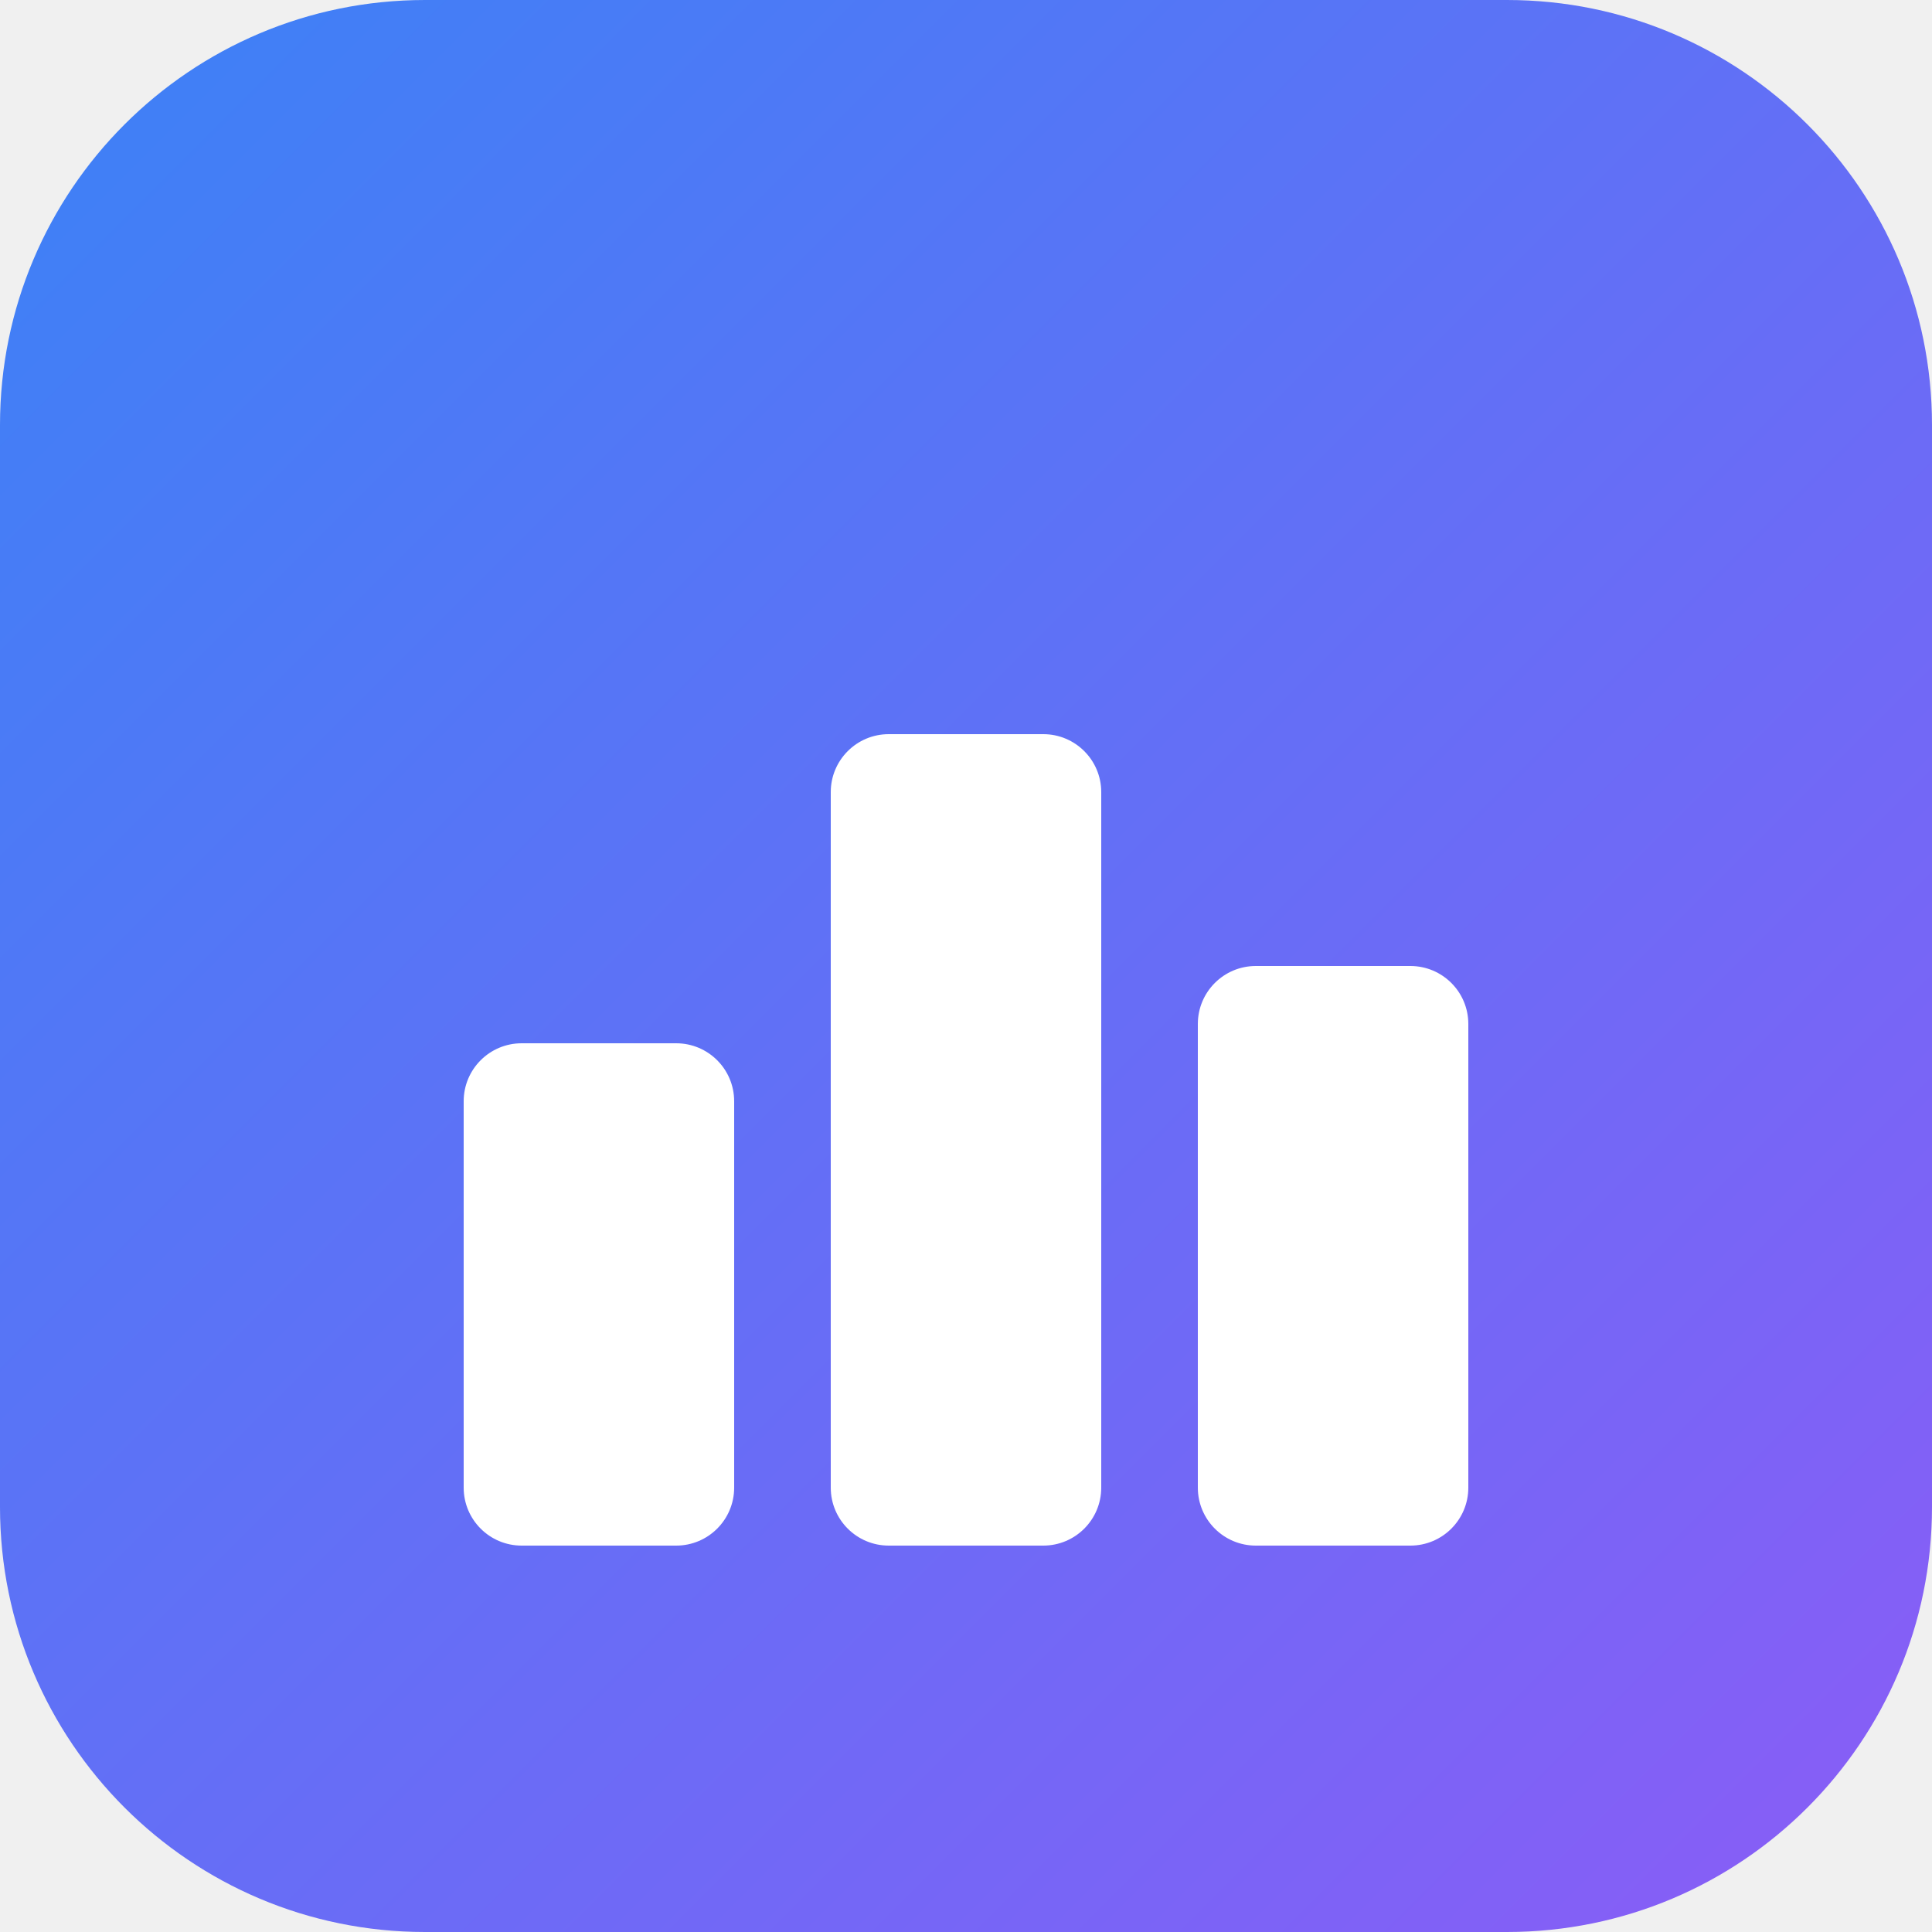
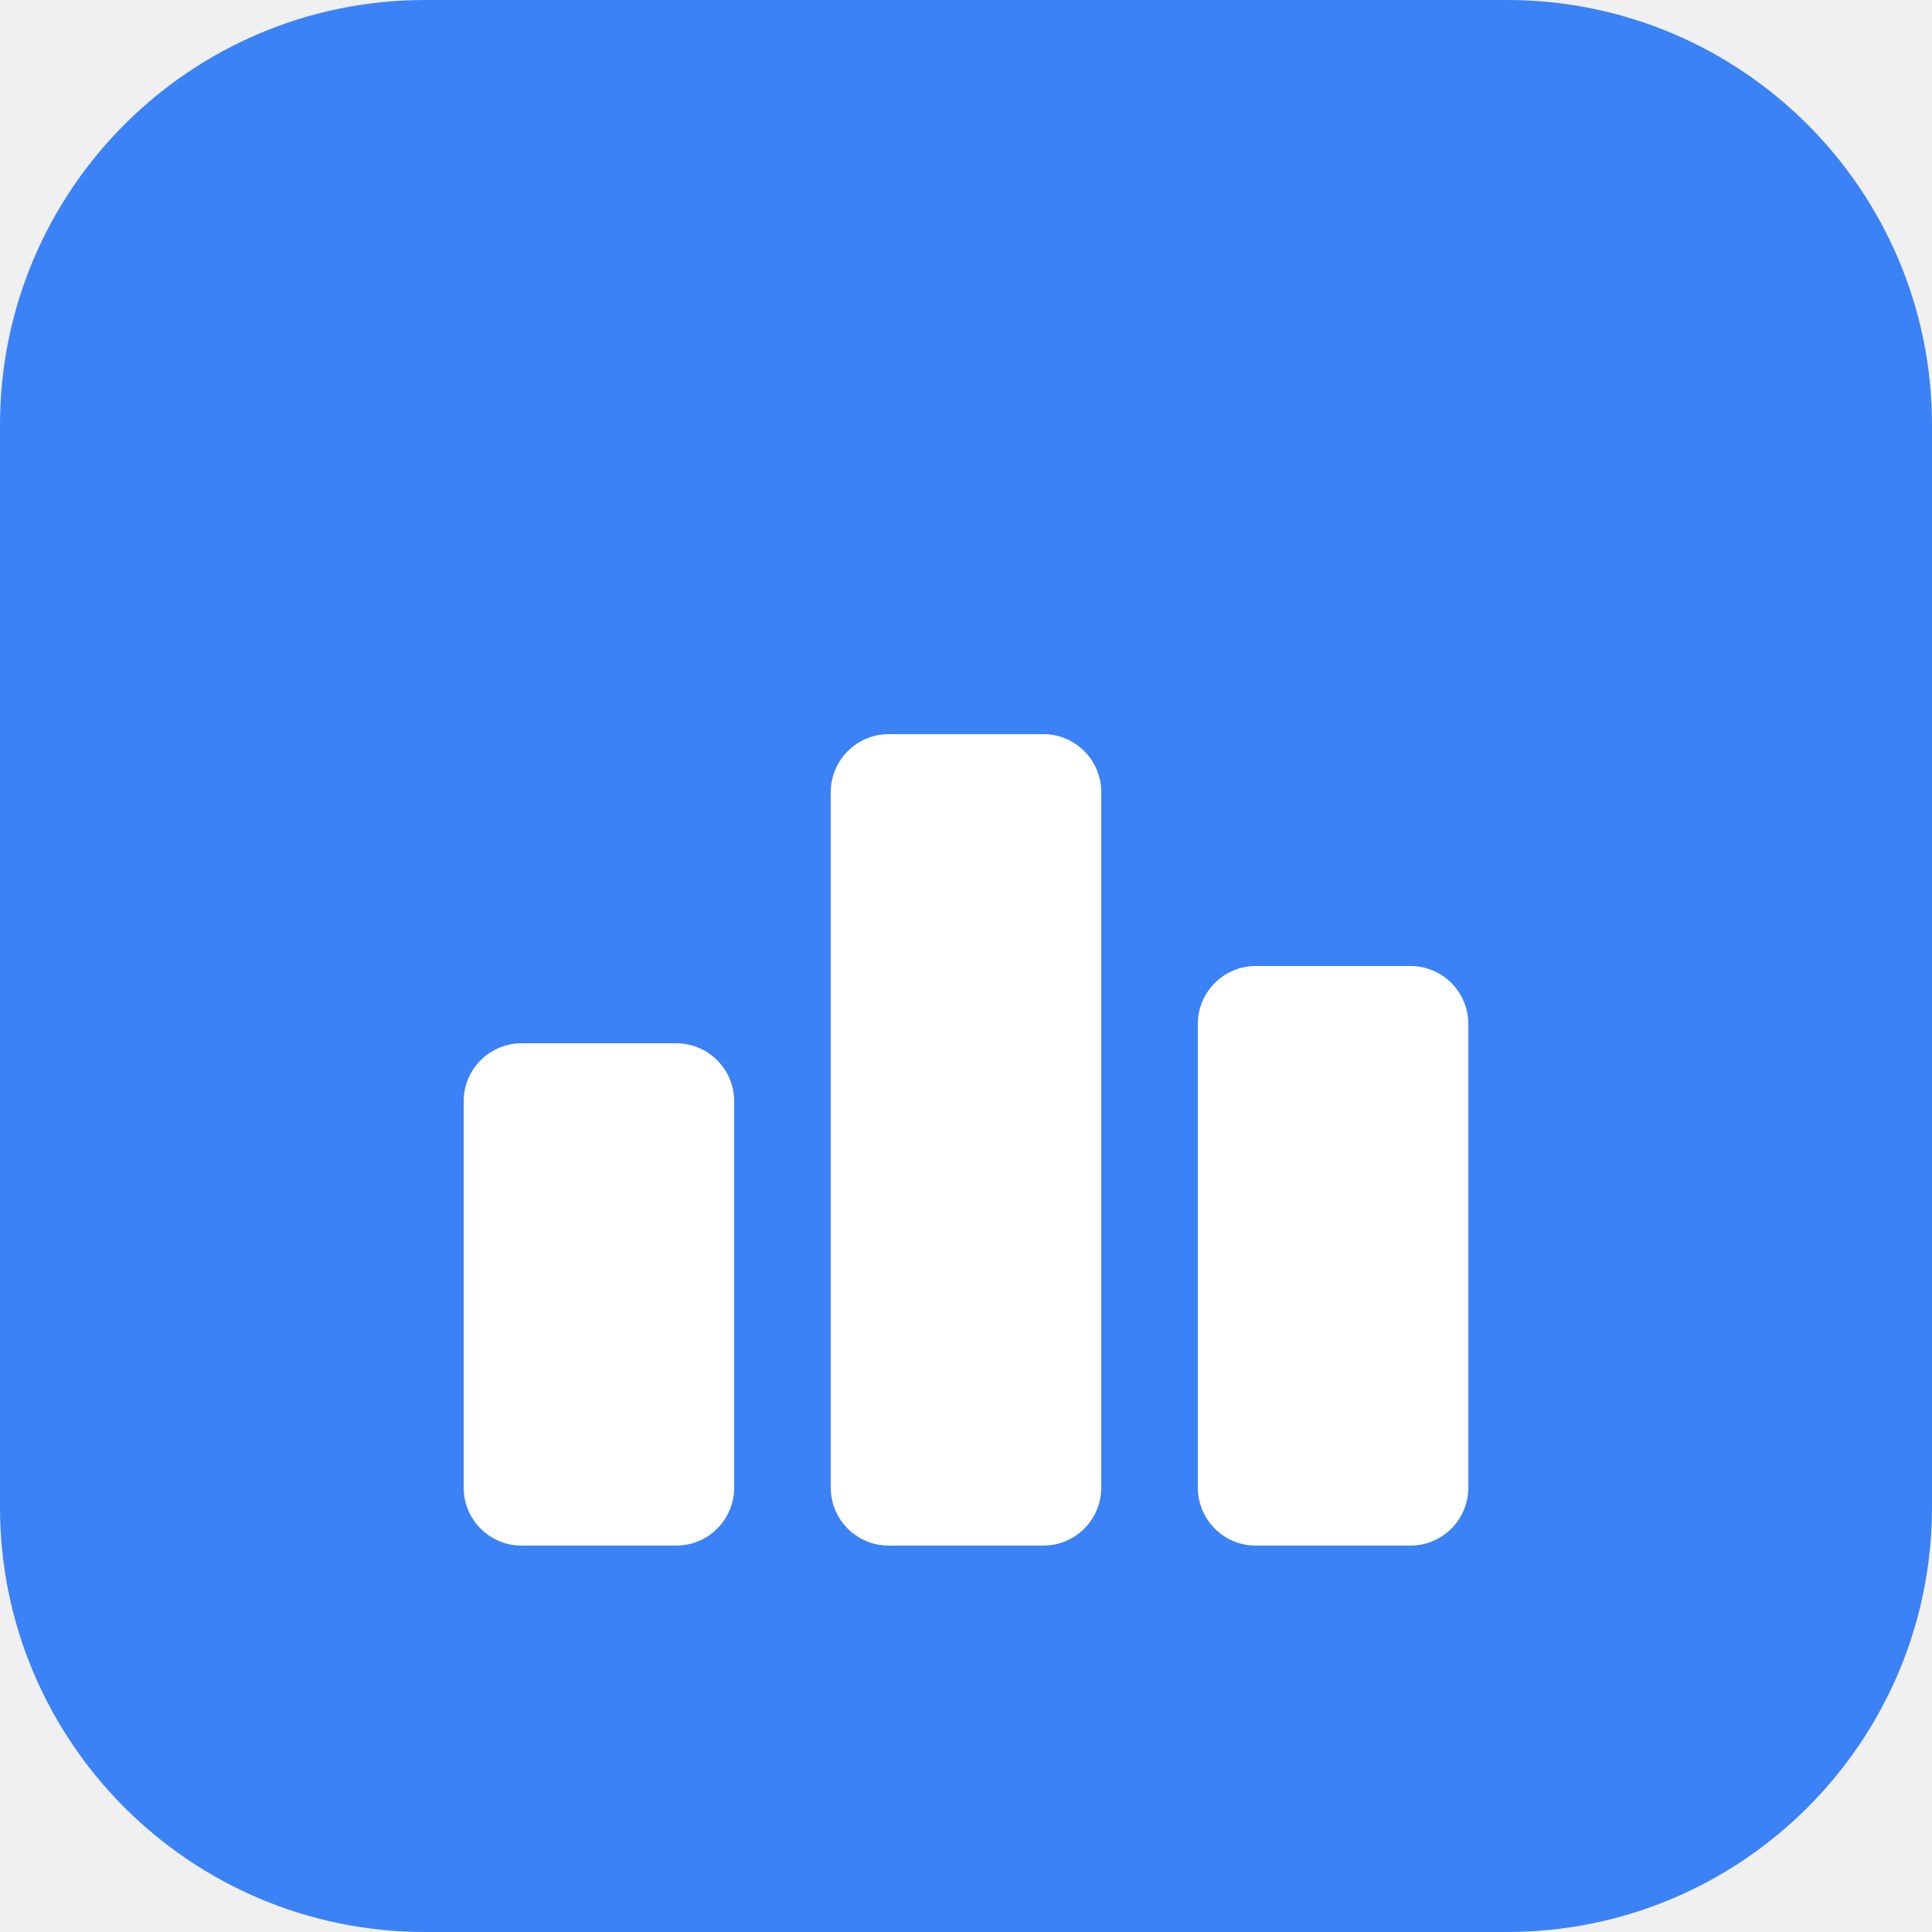
<svg xmlns="http://www.w3.org/2000/svg" width="100" height="100" viewBox="0 0 100 100">
-   <rect width="100" height="100" rx="22" fill="url(#tile-grad)" />
+   <rect width="100" height="100" rx="22" fill="#3b82f6" />
  <g fill="#ffffff">
    <rect x="24" y="54" width="14" height="26" rx="3" />
    <rect x="43" y="38" width="14" height="42" rx="3" />
    <rect x="62" y="50" width="14" height="30" rx="3" />
  </g>
-   <defs>
-     <linearGradient id="tile-grad" x1="0" y1="0" x2="1" y2="1">
-       <stop offset="0%" stop-color="#3b82f6" />
-       <stop offset="100%" stop-color="#8b5cf6" />
-     </linearGradient>
-   </defs>
</svg>
